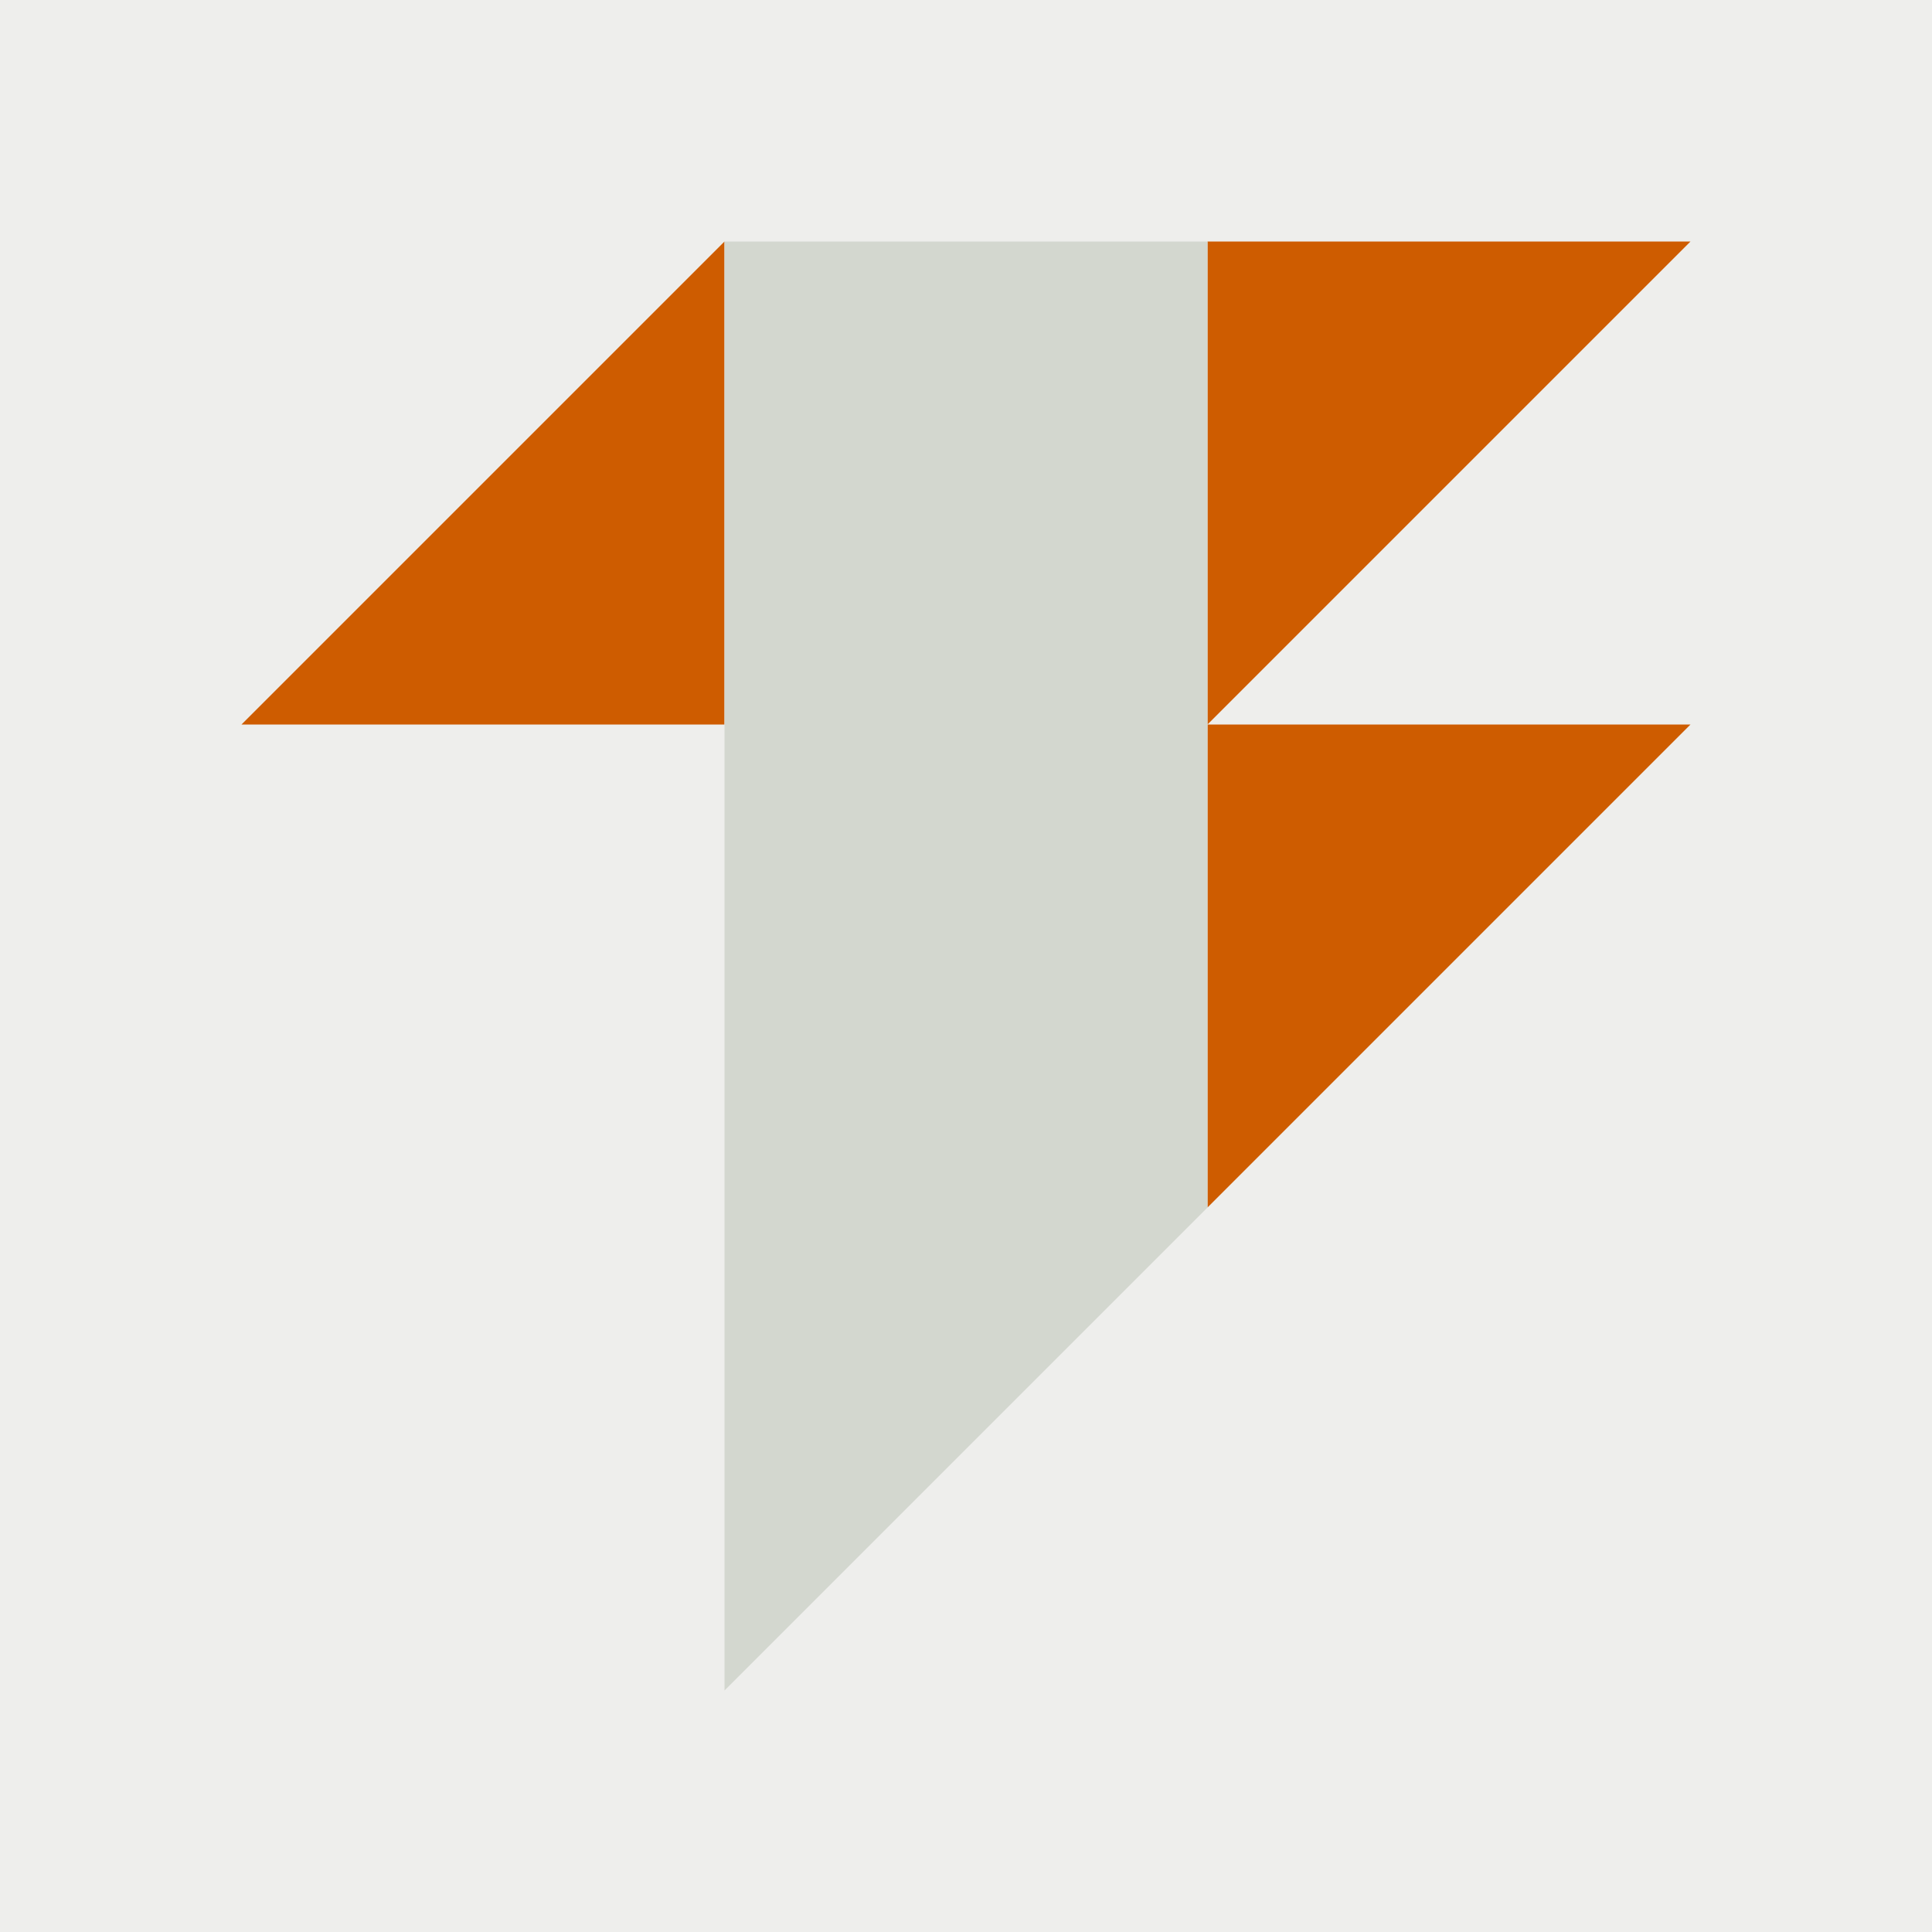
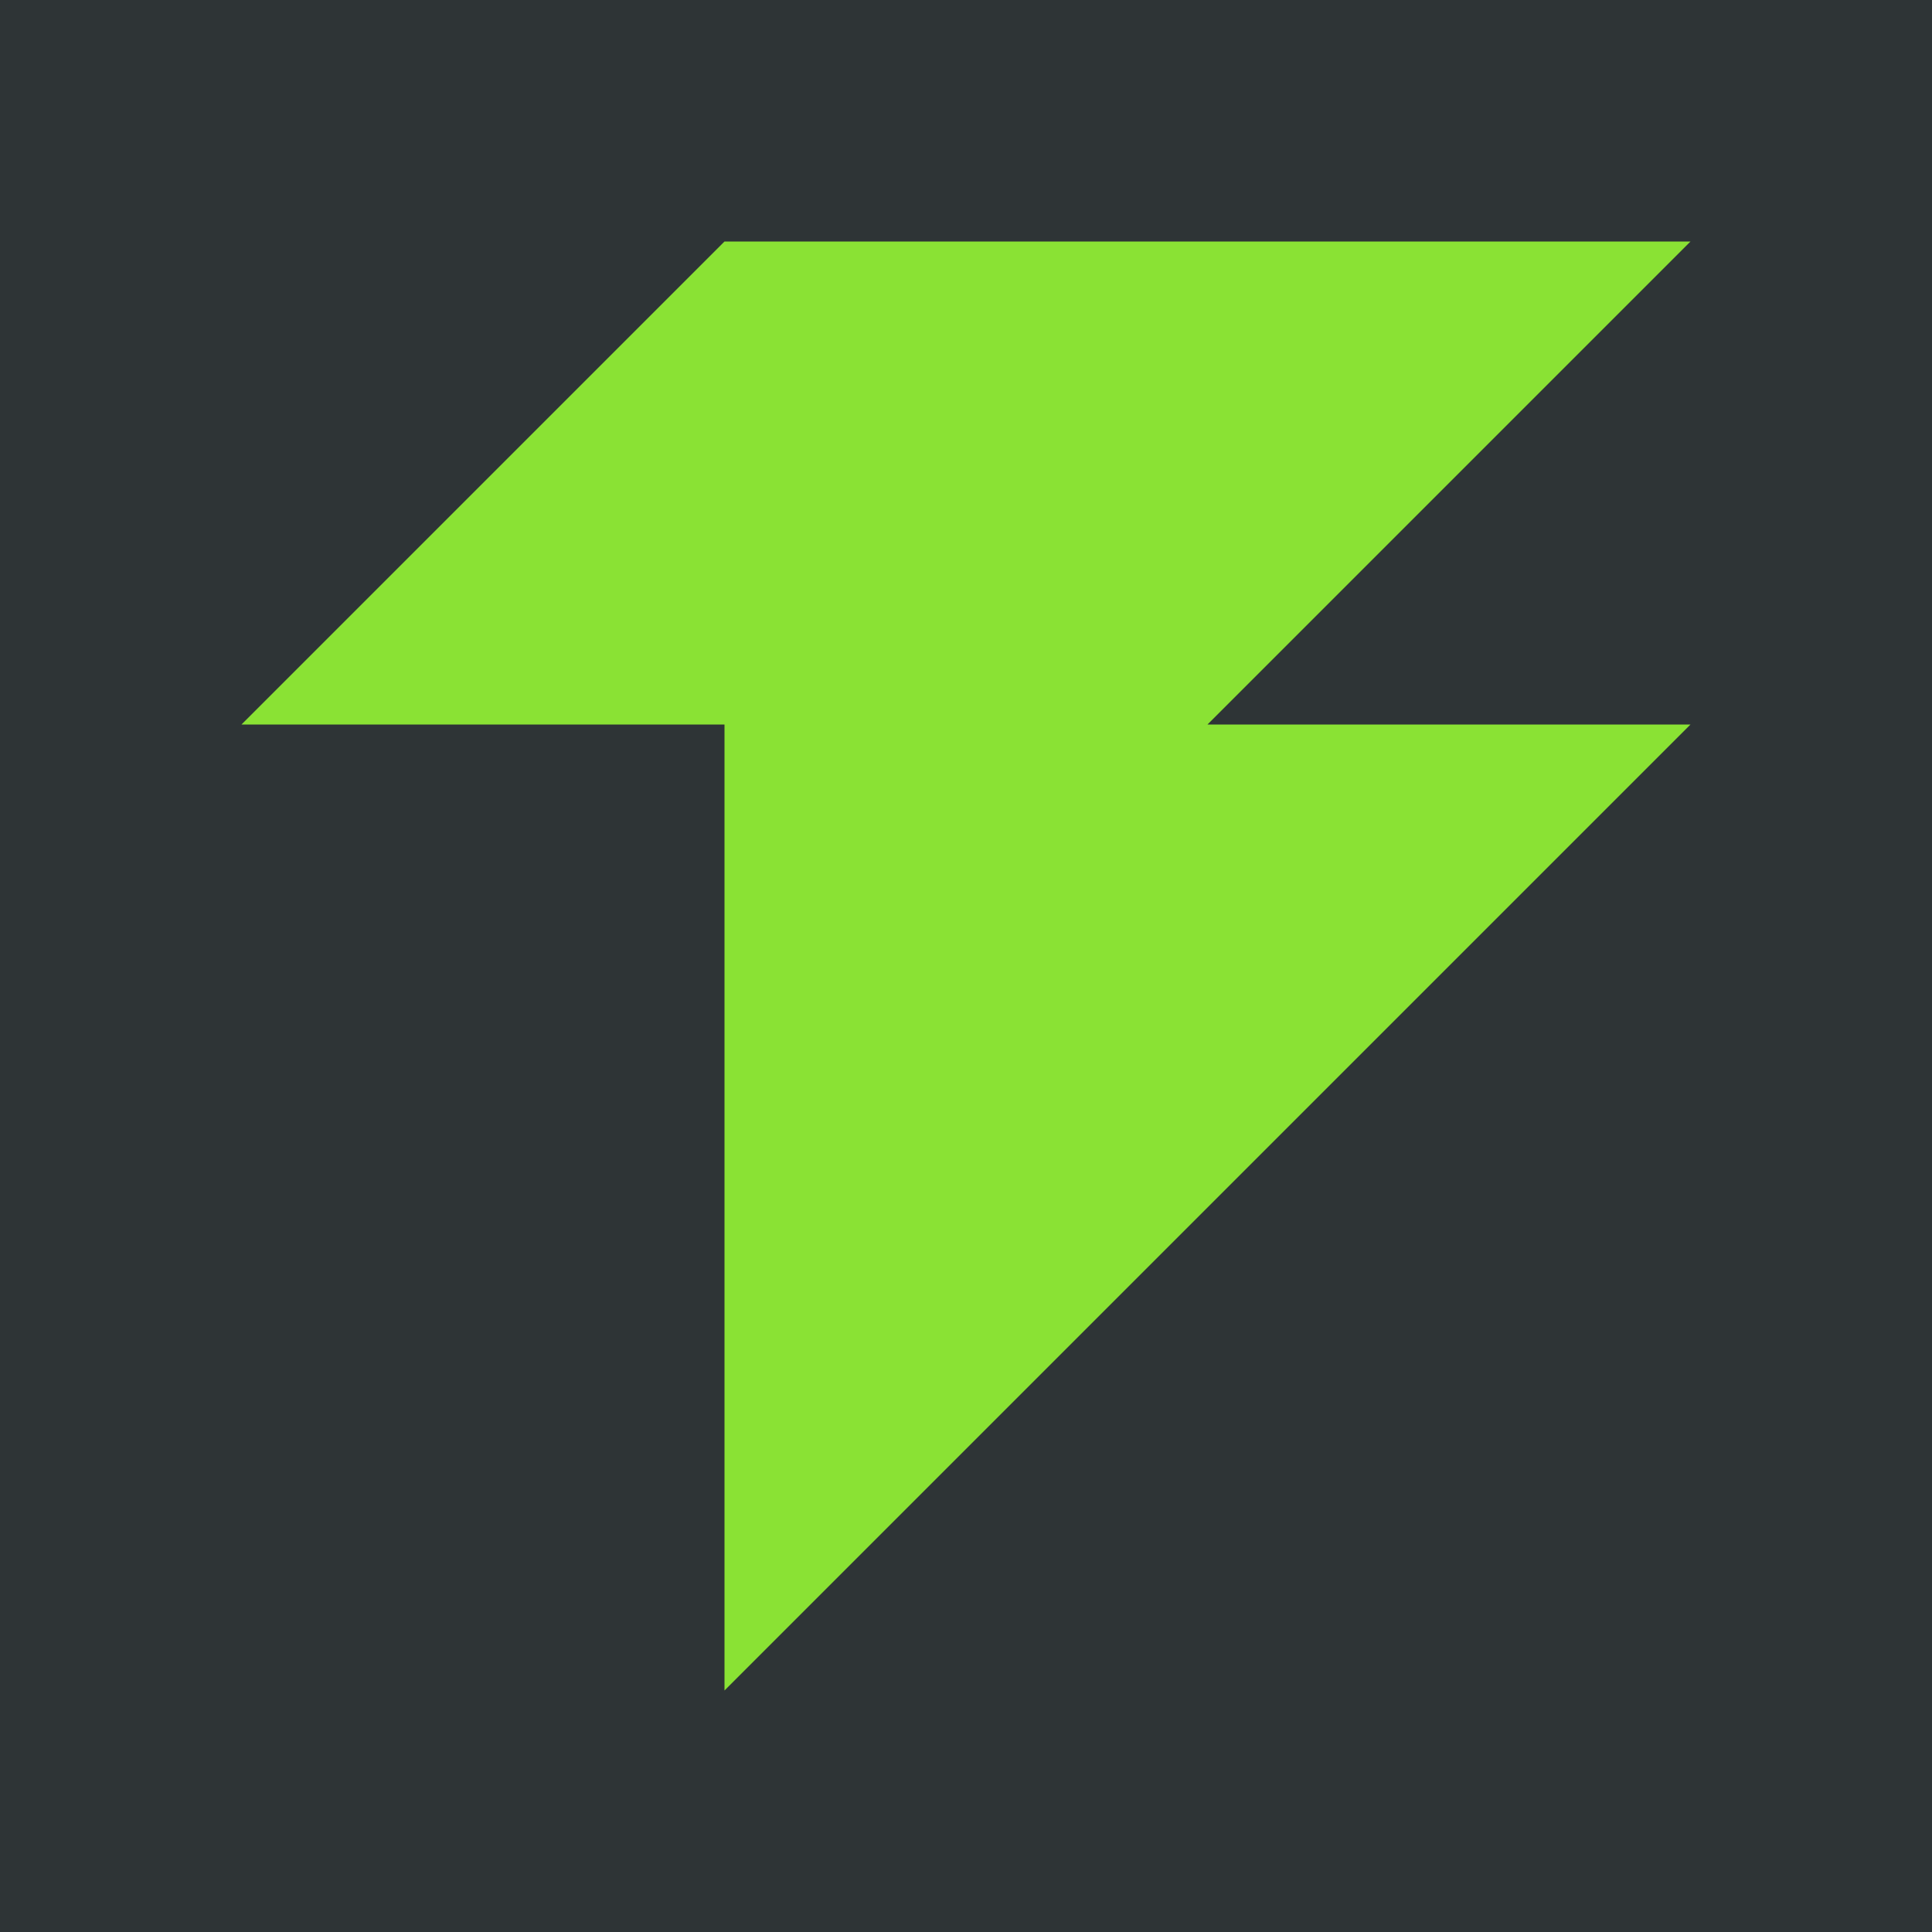
<svg xmlns="http://www.w3.org/2000/svg" height="160" width="160">
-   <rect height="100%" width="100%" fill="#eeeeec" />
-   <path d="m20,60 l40,-40 l0,40 l-40,0 z" fill="#ce5c00" />
-   <path d="m100,20 l40,0 l-40,40 l40,0 l-40,40 l0,-80 z" fill="#ce5c00" />
-   <path d="m60,20 l40,0 l0,80 l-40,40 l0,-120 z" fill="#d3d7cf" />
+   <rect height="100%" width="100%" fill="#2e3436" />
+   <path d="m20,60 l40,-40 l80,0 l-40,40 l40,0 l-80,80 l0,-80 l-40,0 z" fill="#8ae234" />
</svg>
